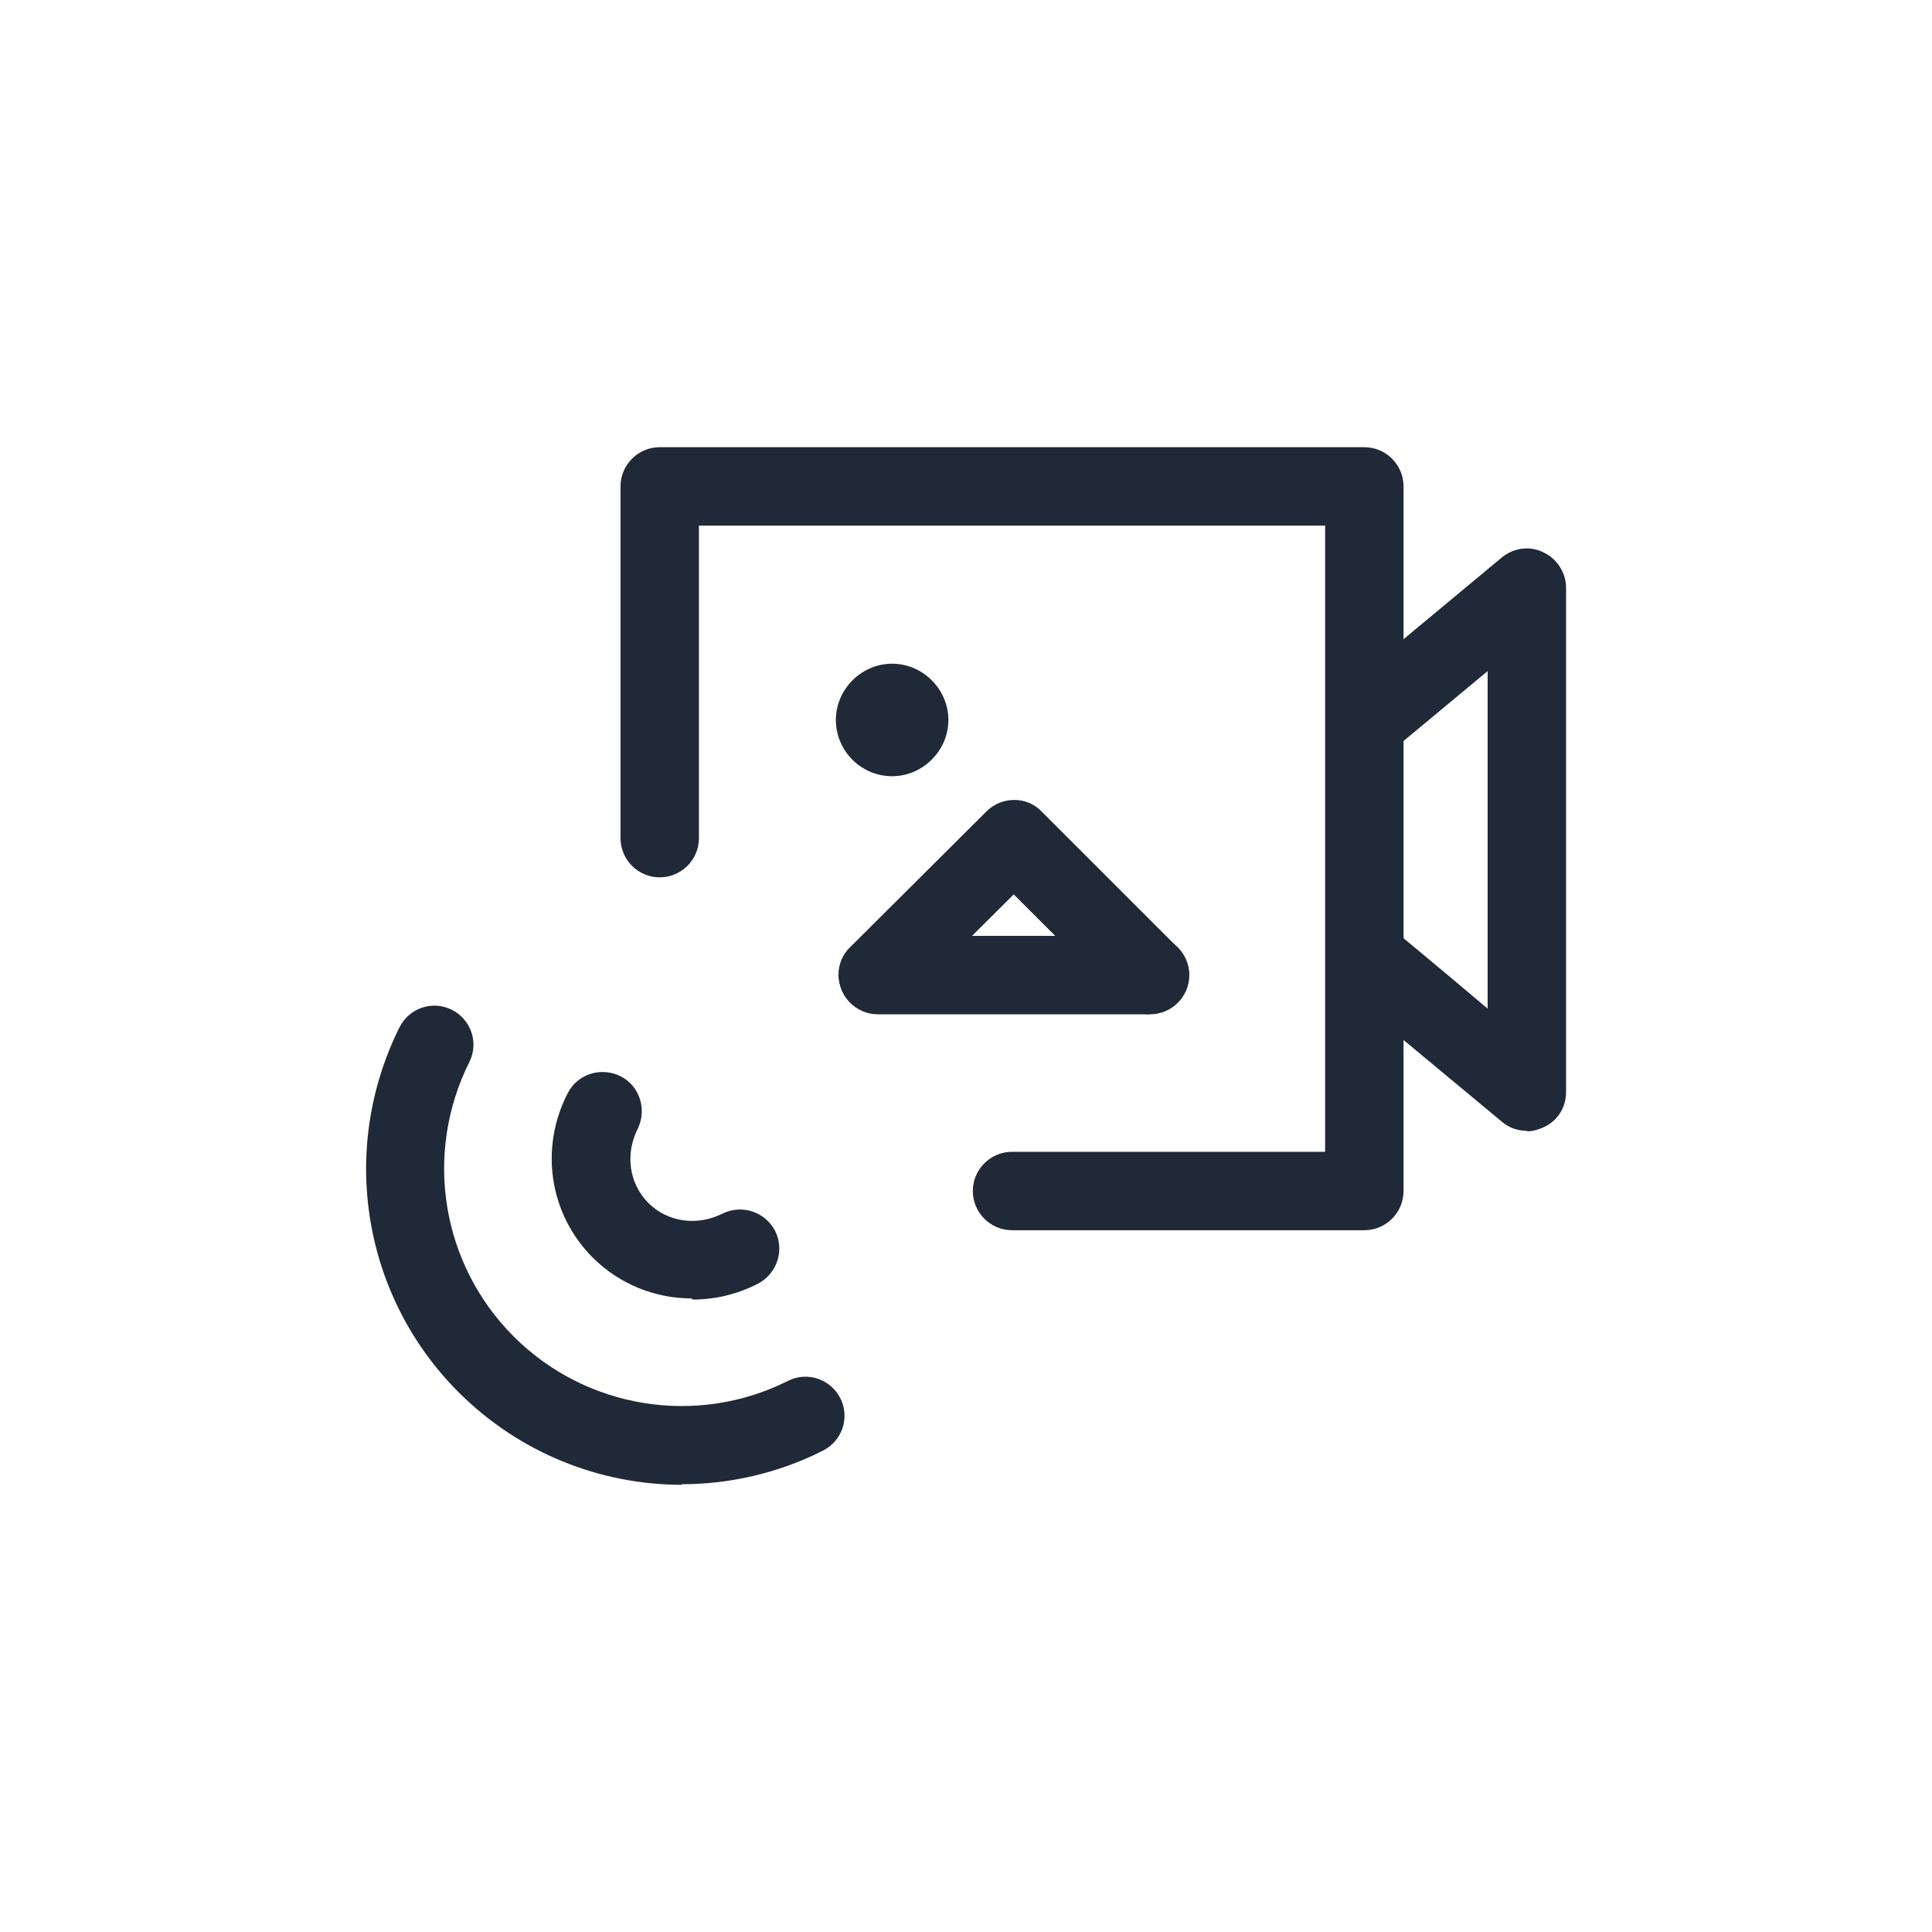
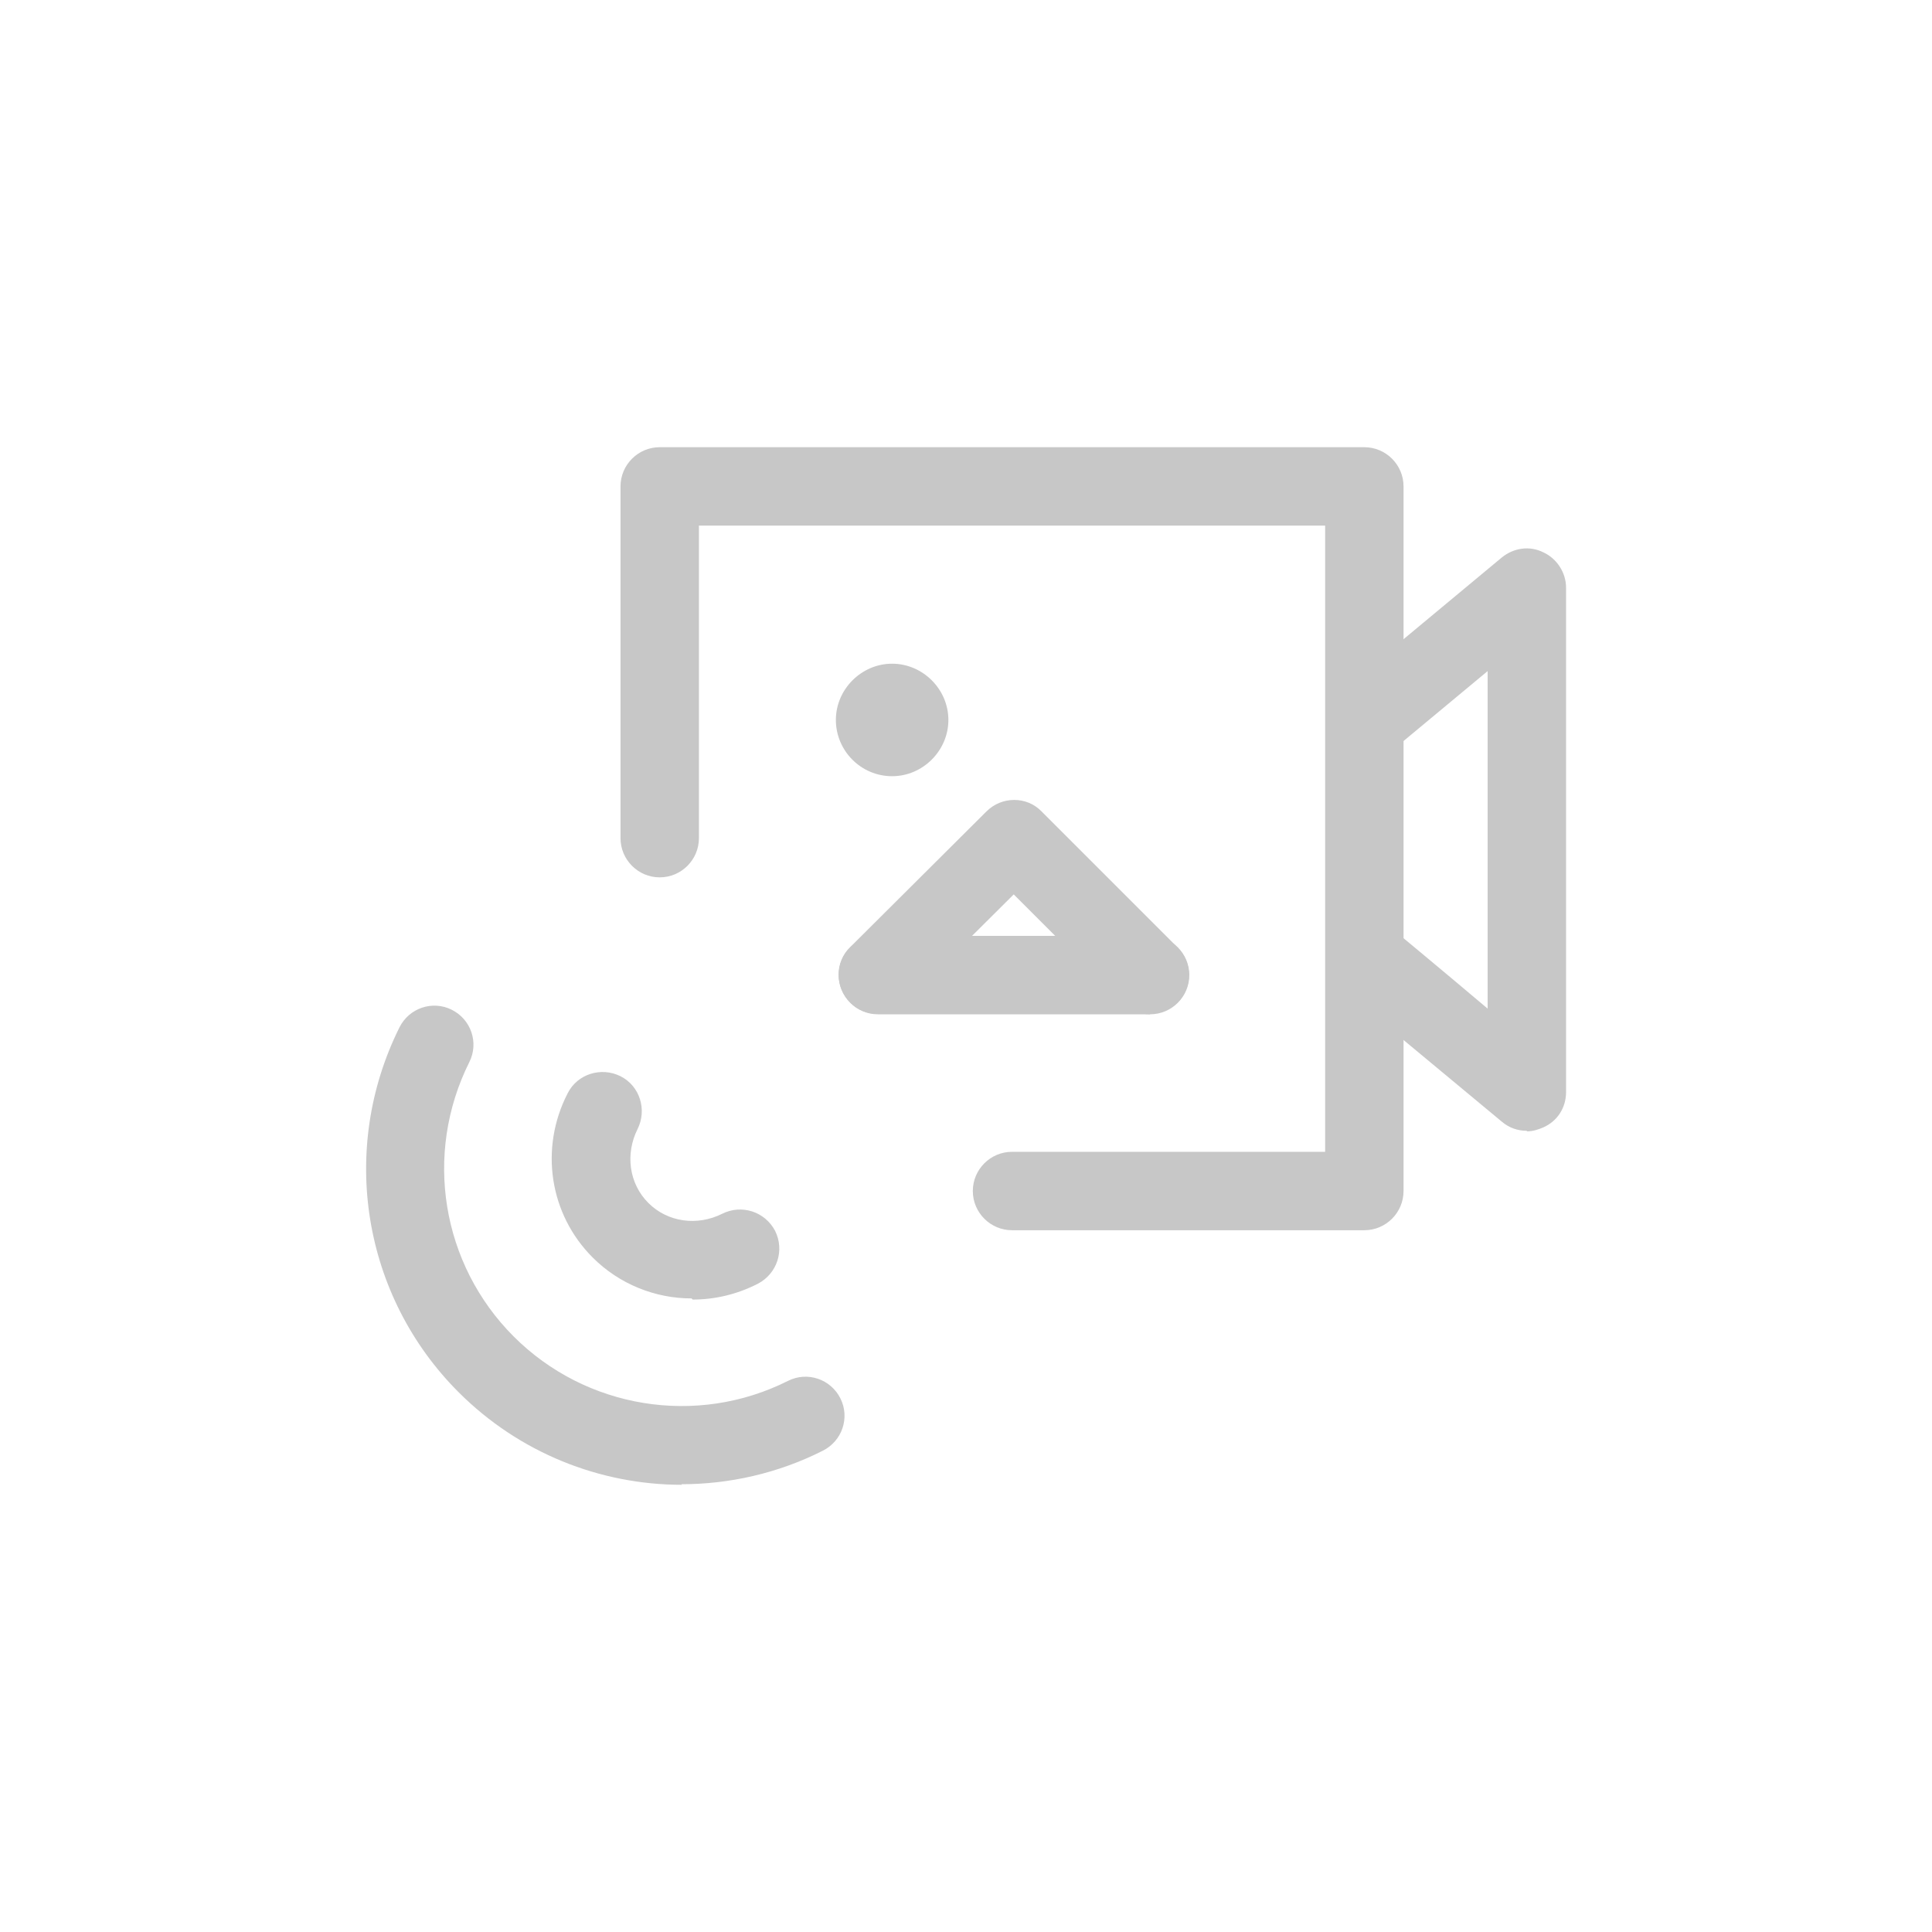
<svg xmlns="http://www.w3.org/2000/svg" id="background" viewBox="0 0 34 34">
  <defs>
-     <style>.cls-1{fill:none;}.cls-2{fill:#202937;}</style>
+     <style>.cls-1{fill:none;}.cls-2{fill:#c7c7c7;}</style>
  </defs>
  <rect class="cls-1" width="34" height="34" />
  <g>
    <g>
      <path class="cls-2" d="m20.24,17.85c-.18,0-.35-.07-.49-.2l-1.91-1.91-1.91,1.9c-.27.27-.71.27-.97,0-.27-.27-.27-.71,0-.97l2.4-2.39c.27-.27.71-.27.97,0l2.39,2.39c.27.27.27.71,0,.97-.13.13-.31.2-.49.2Z" />
      <path class="cls-2" d="m20.24,17.85h-4.79c-.38,0-.69-.31-.69-.69,0-.38.31-.69.69-.69h4.79c.38,0,.69.31.69.69,0,.38-.31.69-.69.69Z" />
      <path class="cls-2" d="m15.7,13.66c-.55,0-.99-.45-.99-.99s.45-.99.99-.99.99.45.99.99-.45.99-.99.99Z" />
    </g>
    <path class="cls-2" d="m26.87,19.9c-.16,0-.31-.05-.44-.16l-2.72-2.26c-.39-.33-.48-.67-.26-1.01l.58.38.44-.53s.93.77,1.71,1.43v-5.94l-1.72,1.43c-.29.24-.73.2-.97-.09-.24-.29-.2-.73.09-.97l2.85-2.37c.21-.17.49-.21.73-.09.24.11.4.36.4.62v8.88c0,.27-.15.51-.4.62-.09.04-.19.07-.29.07Z" />
    <g>
      <path class="cls-2" d="m12,26.13c-1.44,0-2.86-.56-3.93-1.63-1.69-1.69-2.11-4.27-1.04-6.42.17-.34.58-.48.92-.31s.48.58.31.92c-.81,1.62-.49,3.56.78,4.83,1.27,1.27,3.22,1.59,4.83.78.34-.17.75-.03.92.31.17.34.03.75-.31.92-.79.4-1.65.59-2.49.59Z" />
      <path class="cls-2" d="m12.17,22.85c-.64,0-1.27-.25-1.74-.72-.76-.76-.94-1.92-.44-2.89.17-.34.59-.47.93-.3.34.17.47.59.3.93-.22.44-.15.96.19,1.3.34.34.86.41,1.3.19.34-.17.75-.04.93.3.17.34.04.75-.3.93-.37.19-.76.28-1.15.28Z" />
    </g>
    <path class="cls-2" d="m24.01,21.65h-6.2c-.38,0-.69-.31-.69-.69s.31-.69.69-.69h5.51v-11.02h-11.02v5.5c0,.38-.31.69-.69.69s-.69-.31-.69-.69v-6.19c0-.38.31-.69.69-.69h12.4c.38,0,.69.31.69.69v12.4c0,.38-.31.69-.69.69Z" />
  </g>
</svg>
